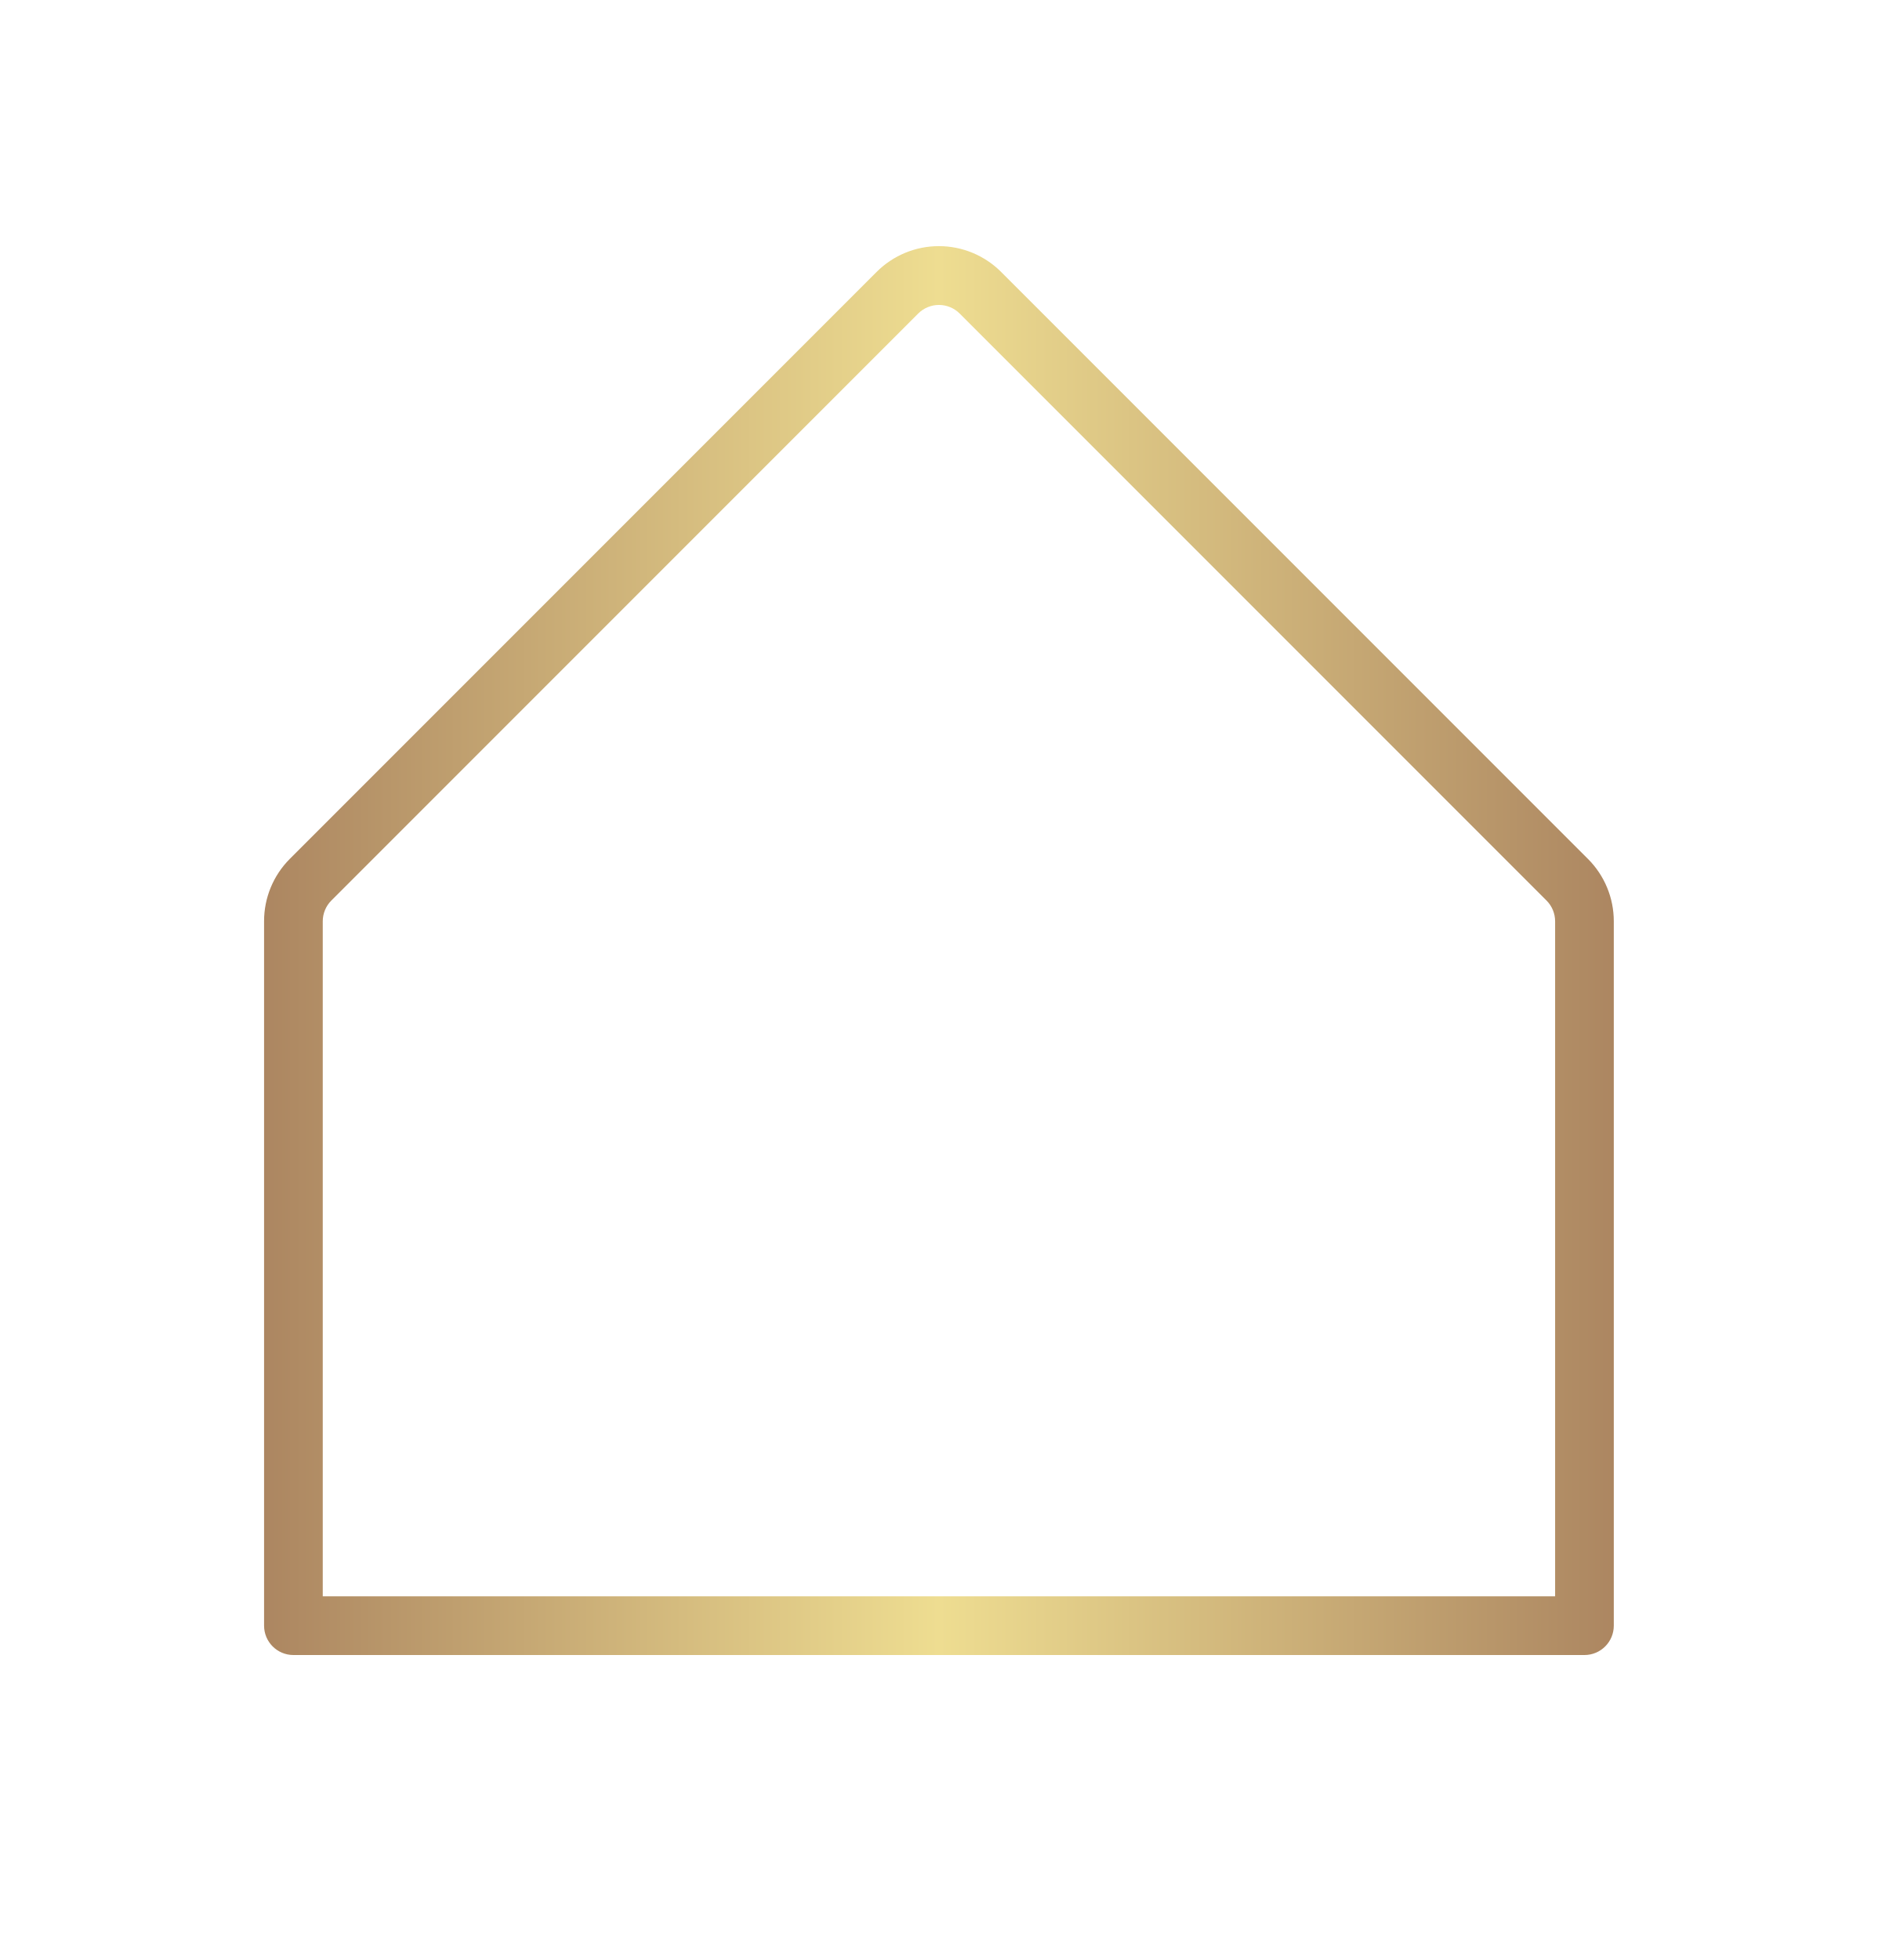
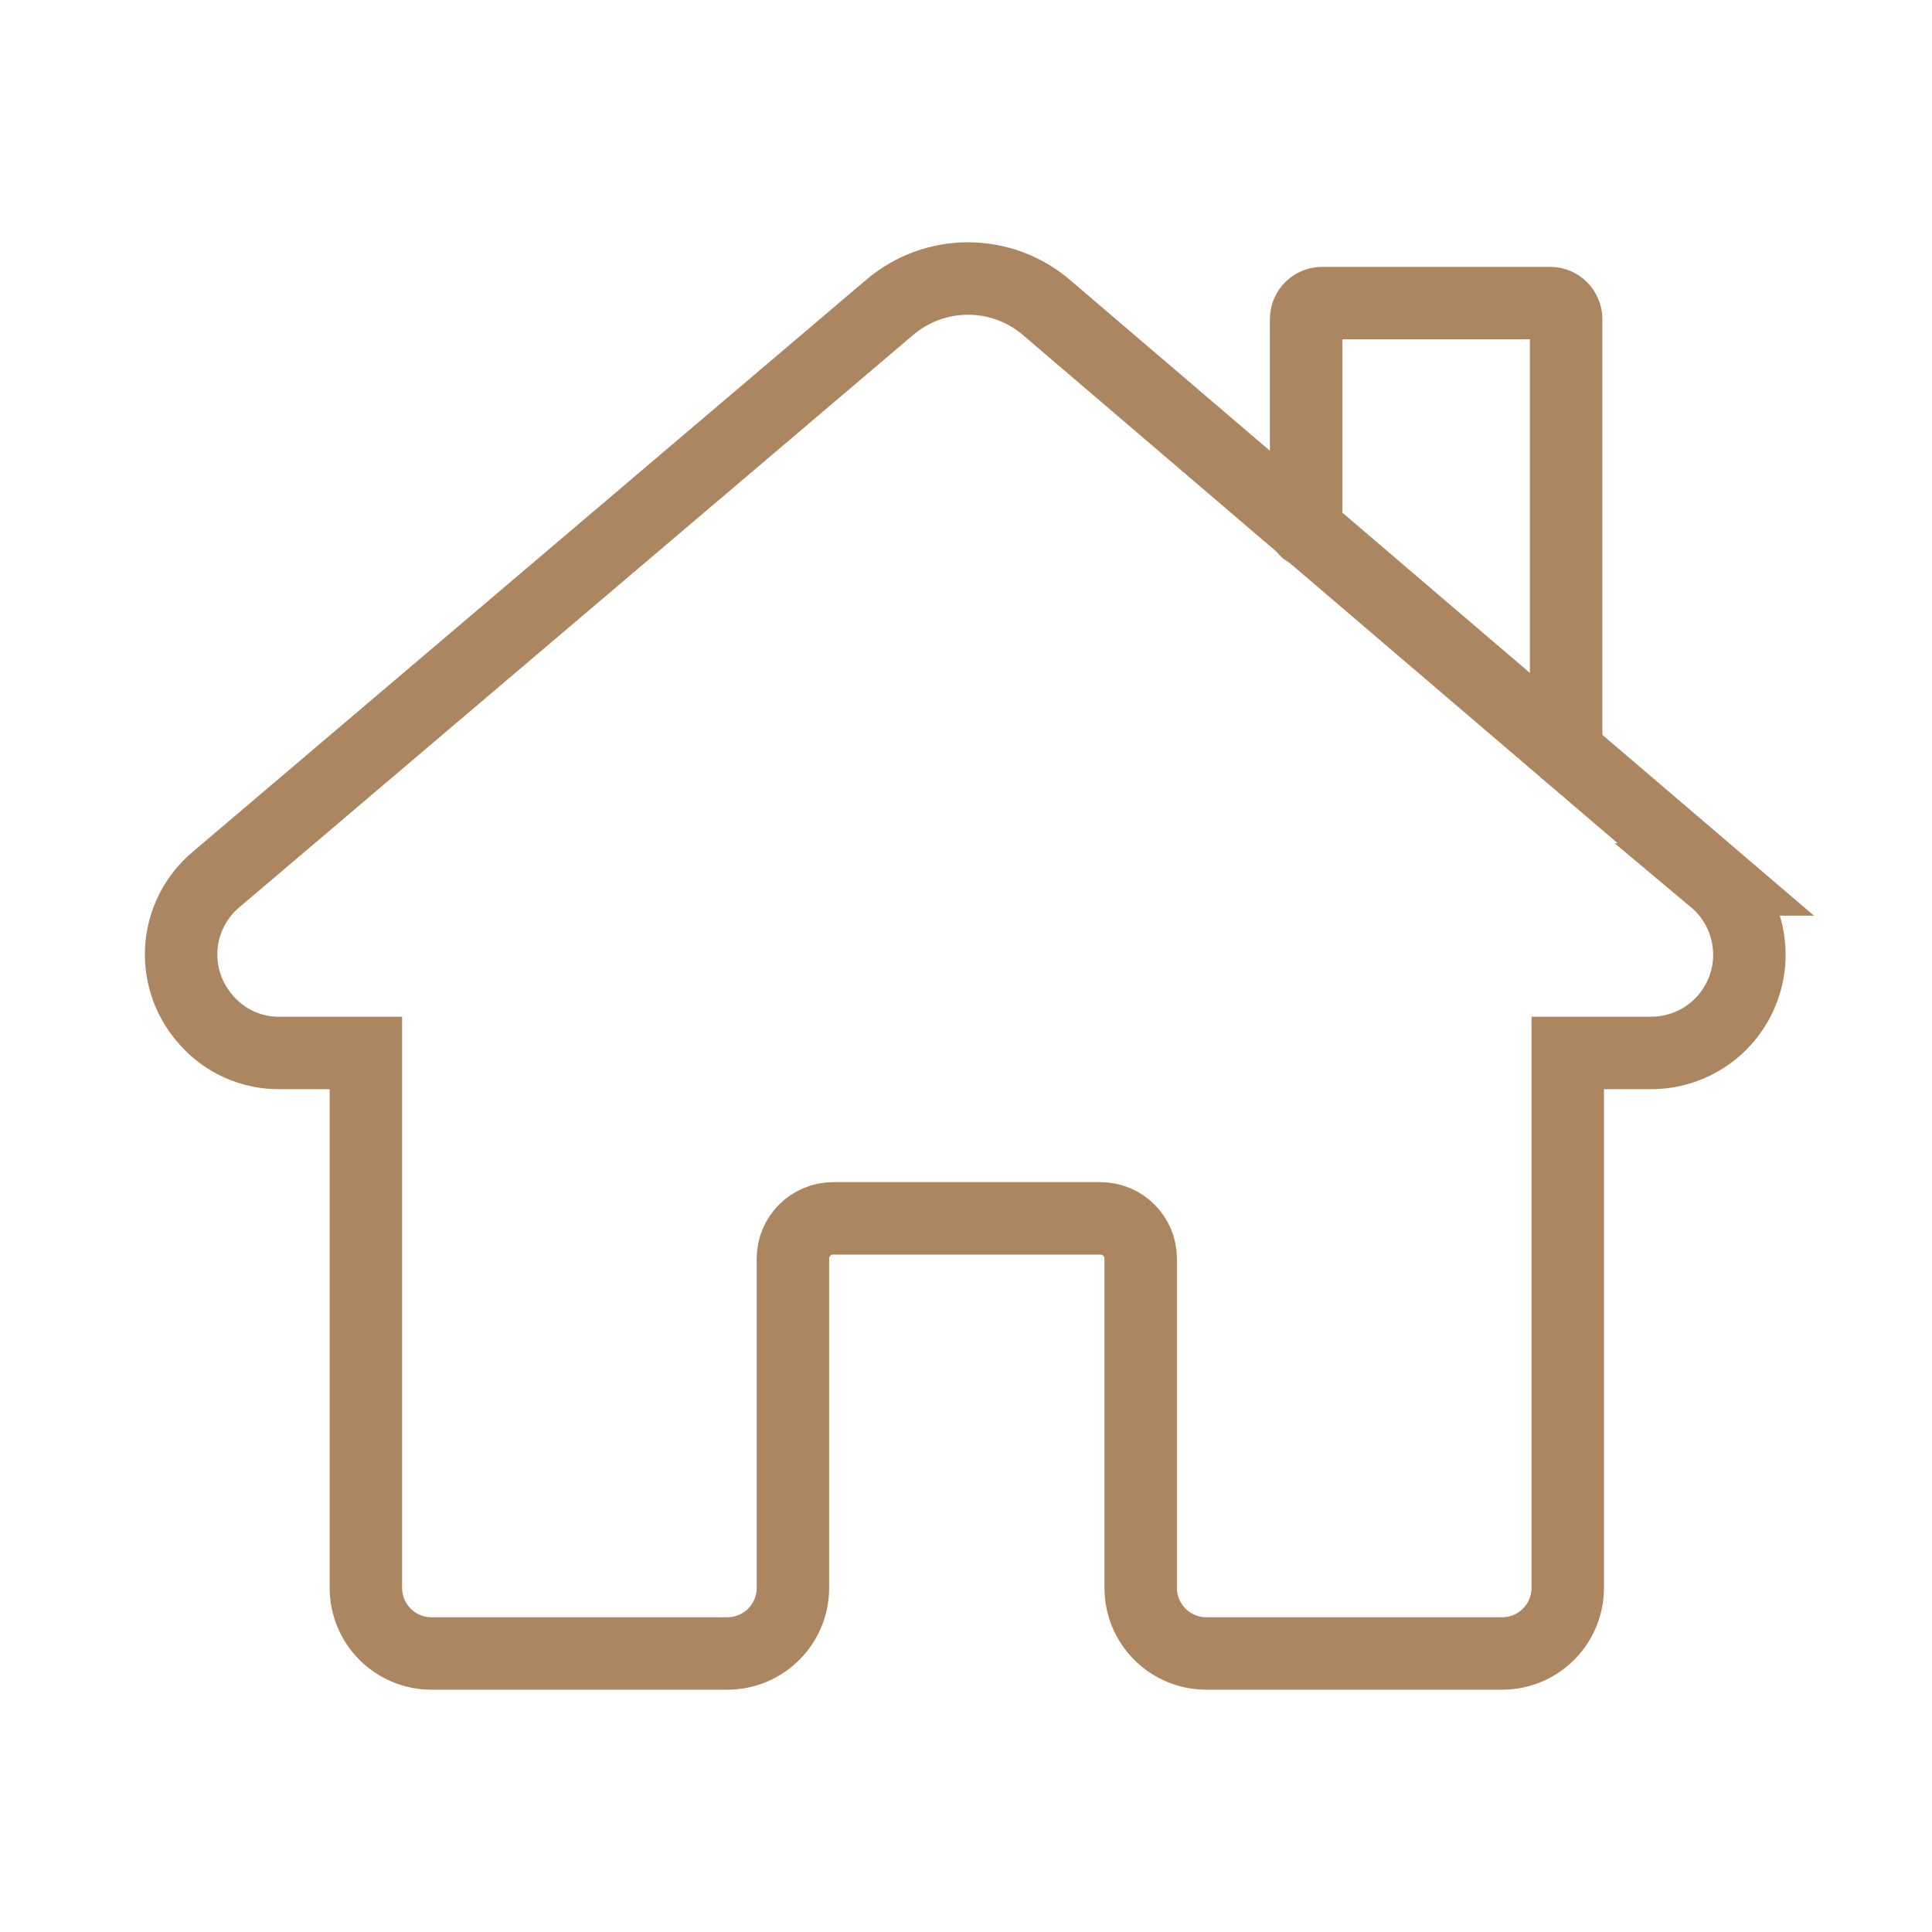
- <svg xmlns="http://www.w3.org/2000/svg" width="46" height="48" viewBox="0 0 256 256">
-   <defs>
-     <linearGradient id="grad3" x1="0%" y1="0%" x2="100%" y2="0%">
-       <stop offset="0%" style="stop-color:#ac8661;stop-opacity:1" />
-       <stop offset="50%" style="stop-color:#eedd91;stop-opacity:1" />
-       <stop offset="100%" style="stop-color:#ac8661;stop-opacity:1" />
-     </linearGradient>
-   </defs>
-   <path fill="url(#grad3)" d="m216.49 111.51l-80-80a12 12 0 0 0-17 0l-80 80A12 12 0 0 0 36 120v96a4 4 0 0 0 4 4h176a4 4 0 0 0 4-4v-96a12 12 0 0 0-3.51-8.49M212 212H44v-92a4 4 0 0 1 1.17-2.83l80-80a4 4 0 0 1 5.66 0l80 80A4 4 0 0 1 212 120Z" />
+ <svg xmlns="http://www.w3.org/2000/svg" width="24" height="24" viewBox="0 0 48 48">
+   <path fill="none" stroke="#ac8661" stroke-linecap="round" stroke-width="1.8" d="M42.63 21.85L26 7.64a3 3 0 0 0-3.9 0L5.37 21.85a2.43 2.43 0 0 0-.29 3.44a2.39 2.39 0 0 0 1.92.87h2.09v13.29a1.63 1.63 0 0 0 1.63 1.63h7.35a1.63 1.63 0 0 0 1.63-1.63v-8.18a1 1 0 0 1 1-1h6.64a1 1 0 0 1 1 1v8.18a1.63 1.63 0 0 0 1.63 1.63h7.35a1.63 1.63 0 0 0 1.63-1.63V26.16H41a2.44 2.44 0 0 0 1.59-4.31Z" />
+   <path fill="none" stroke="#ac8661" stroke-linecap="round" stroke-width="1.8" d="M32.45 13.18V7.92a.4.4 0 0 1 .39-.39h5.68a.4.4 0 0 1 .39.39h0v10.75" />
</svg>
